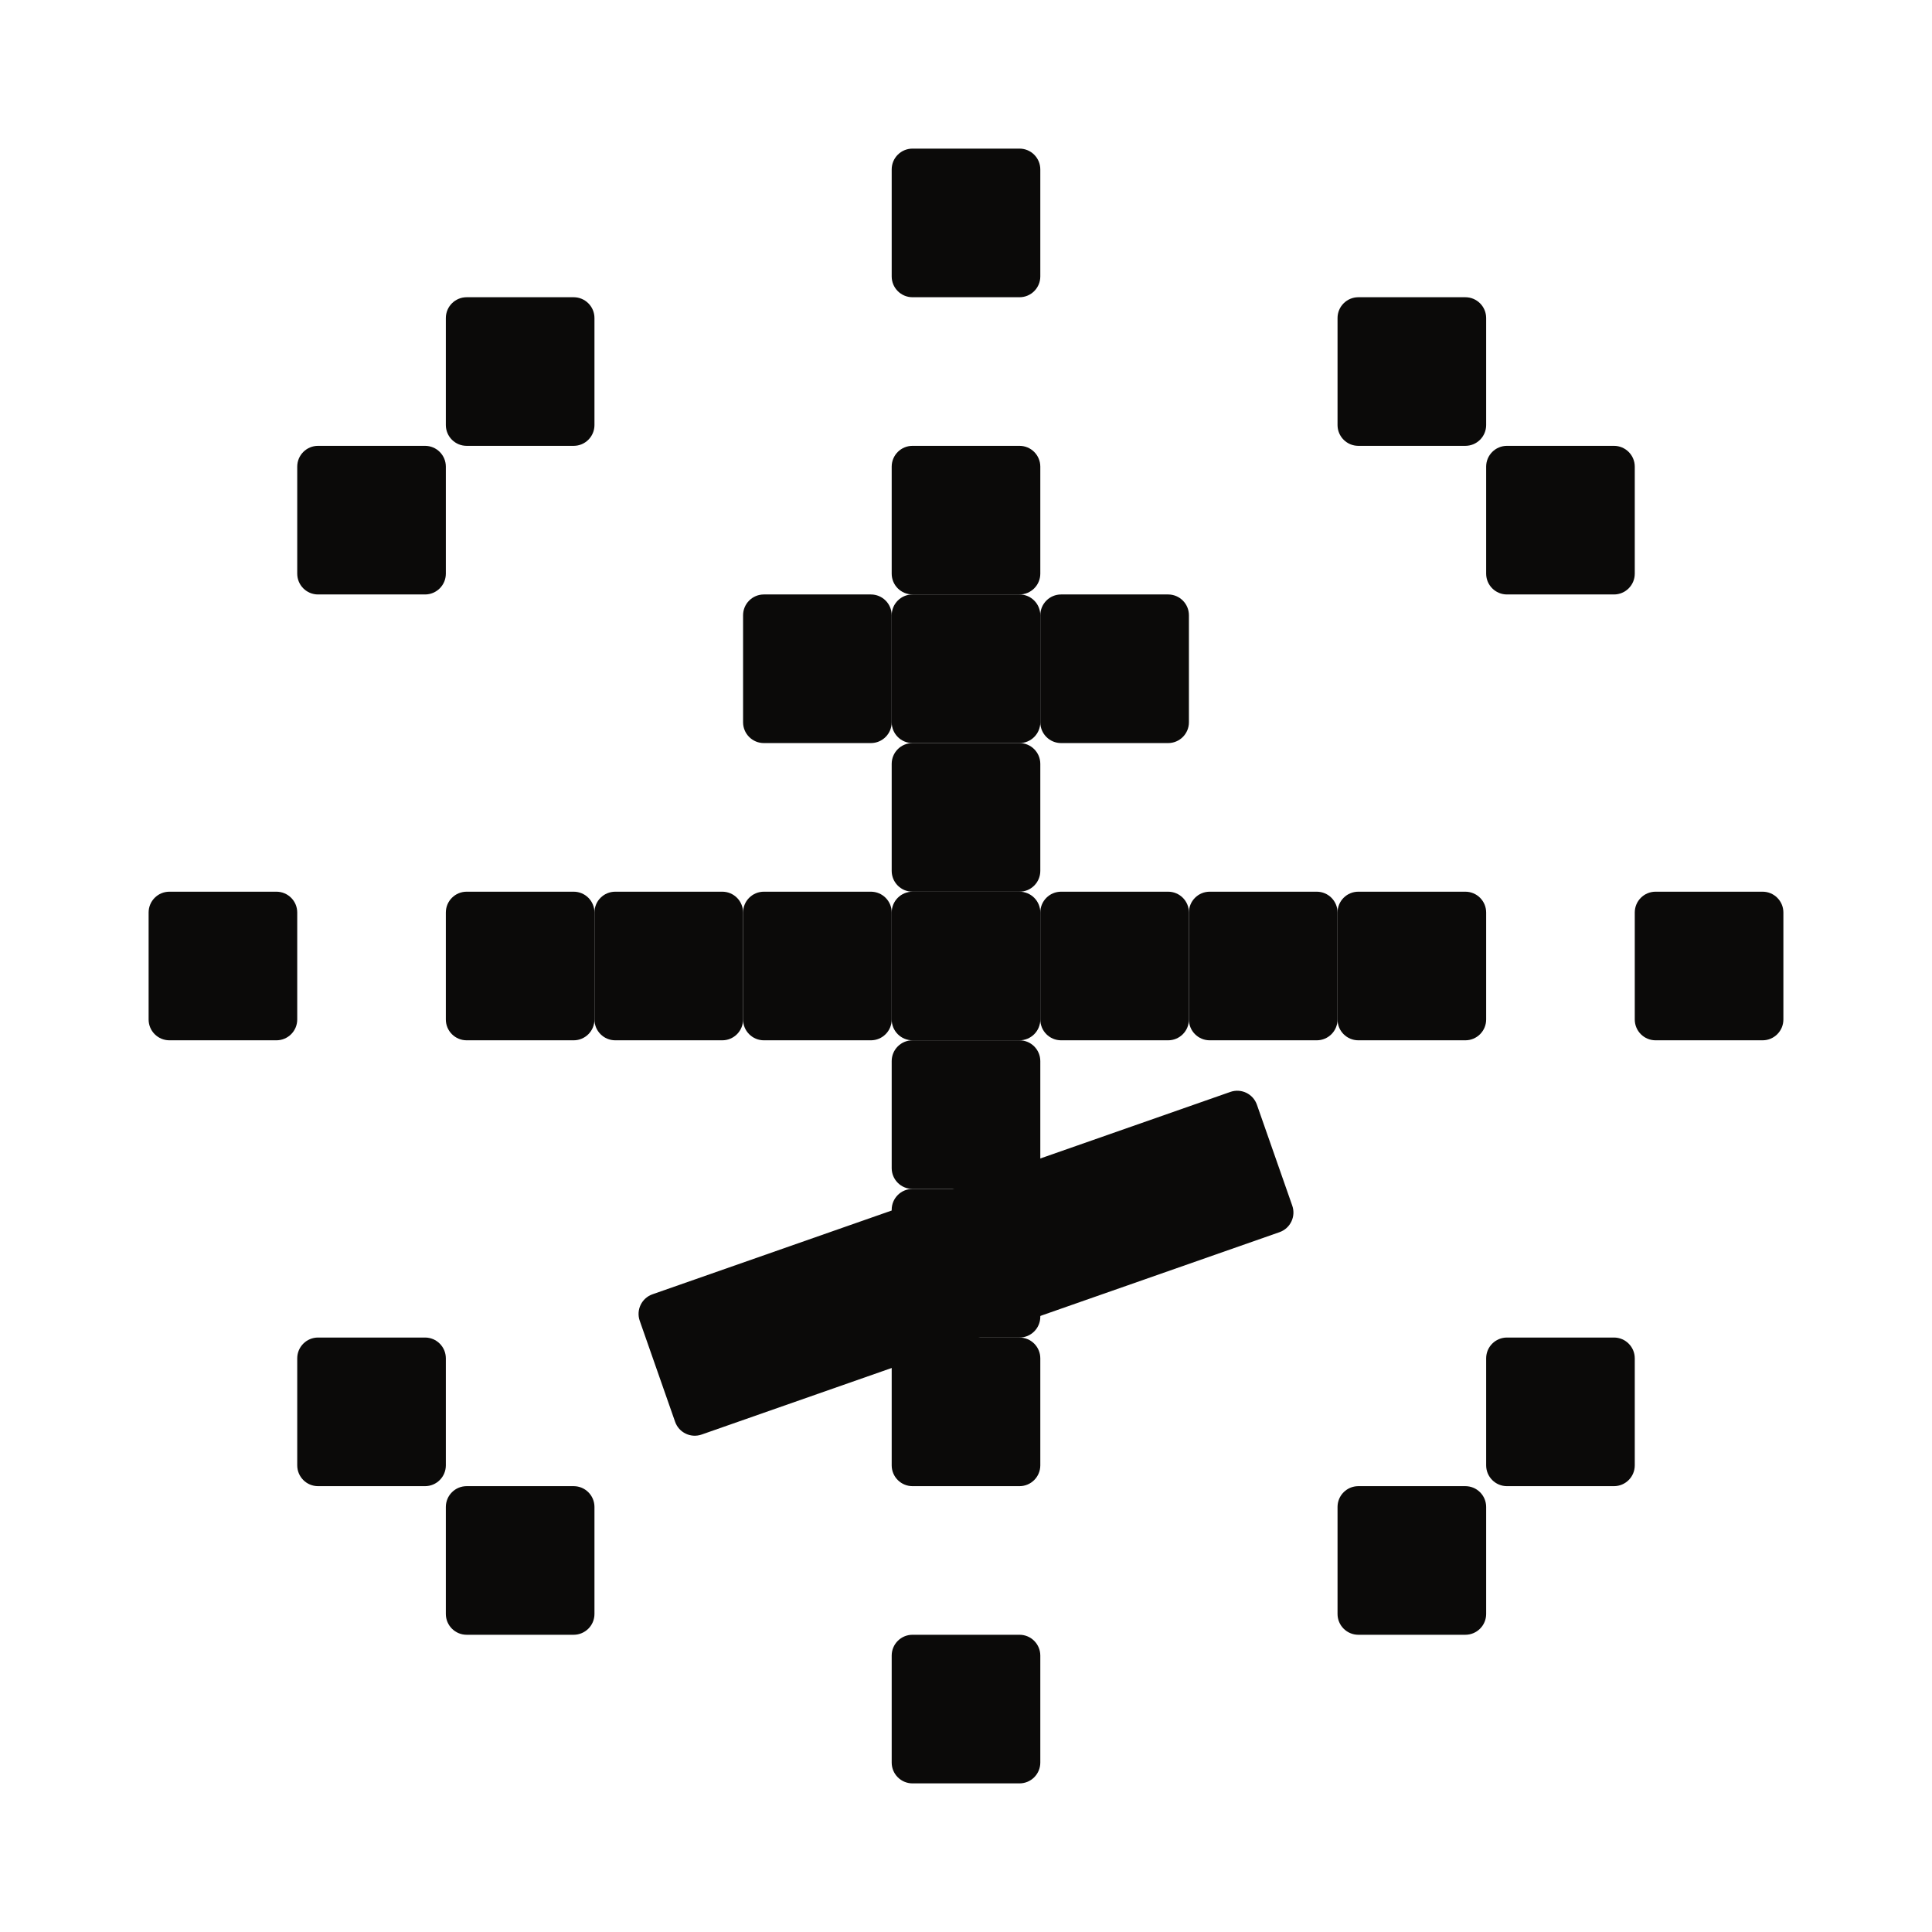
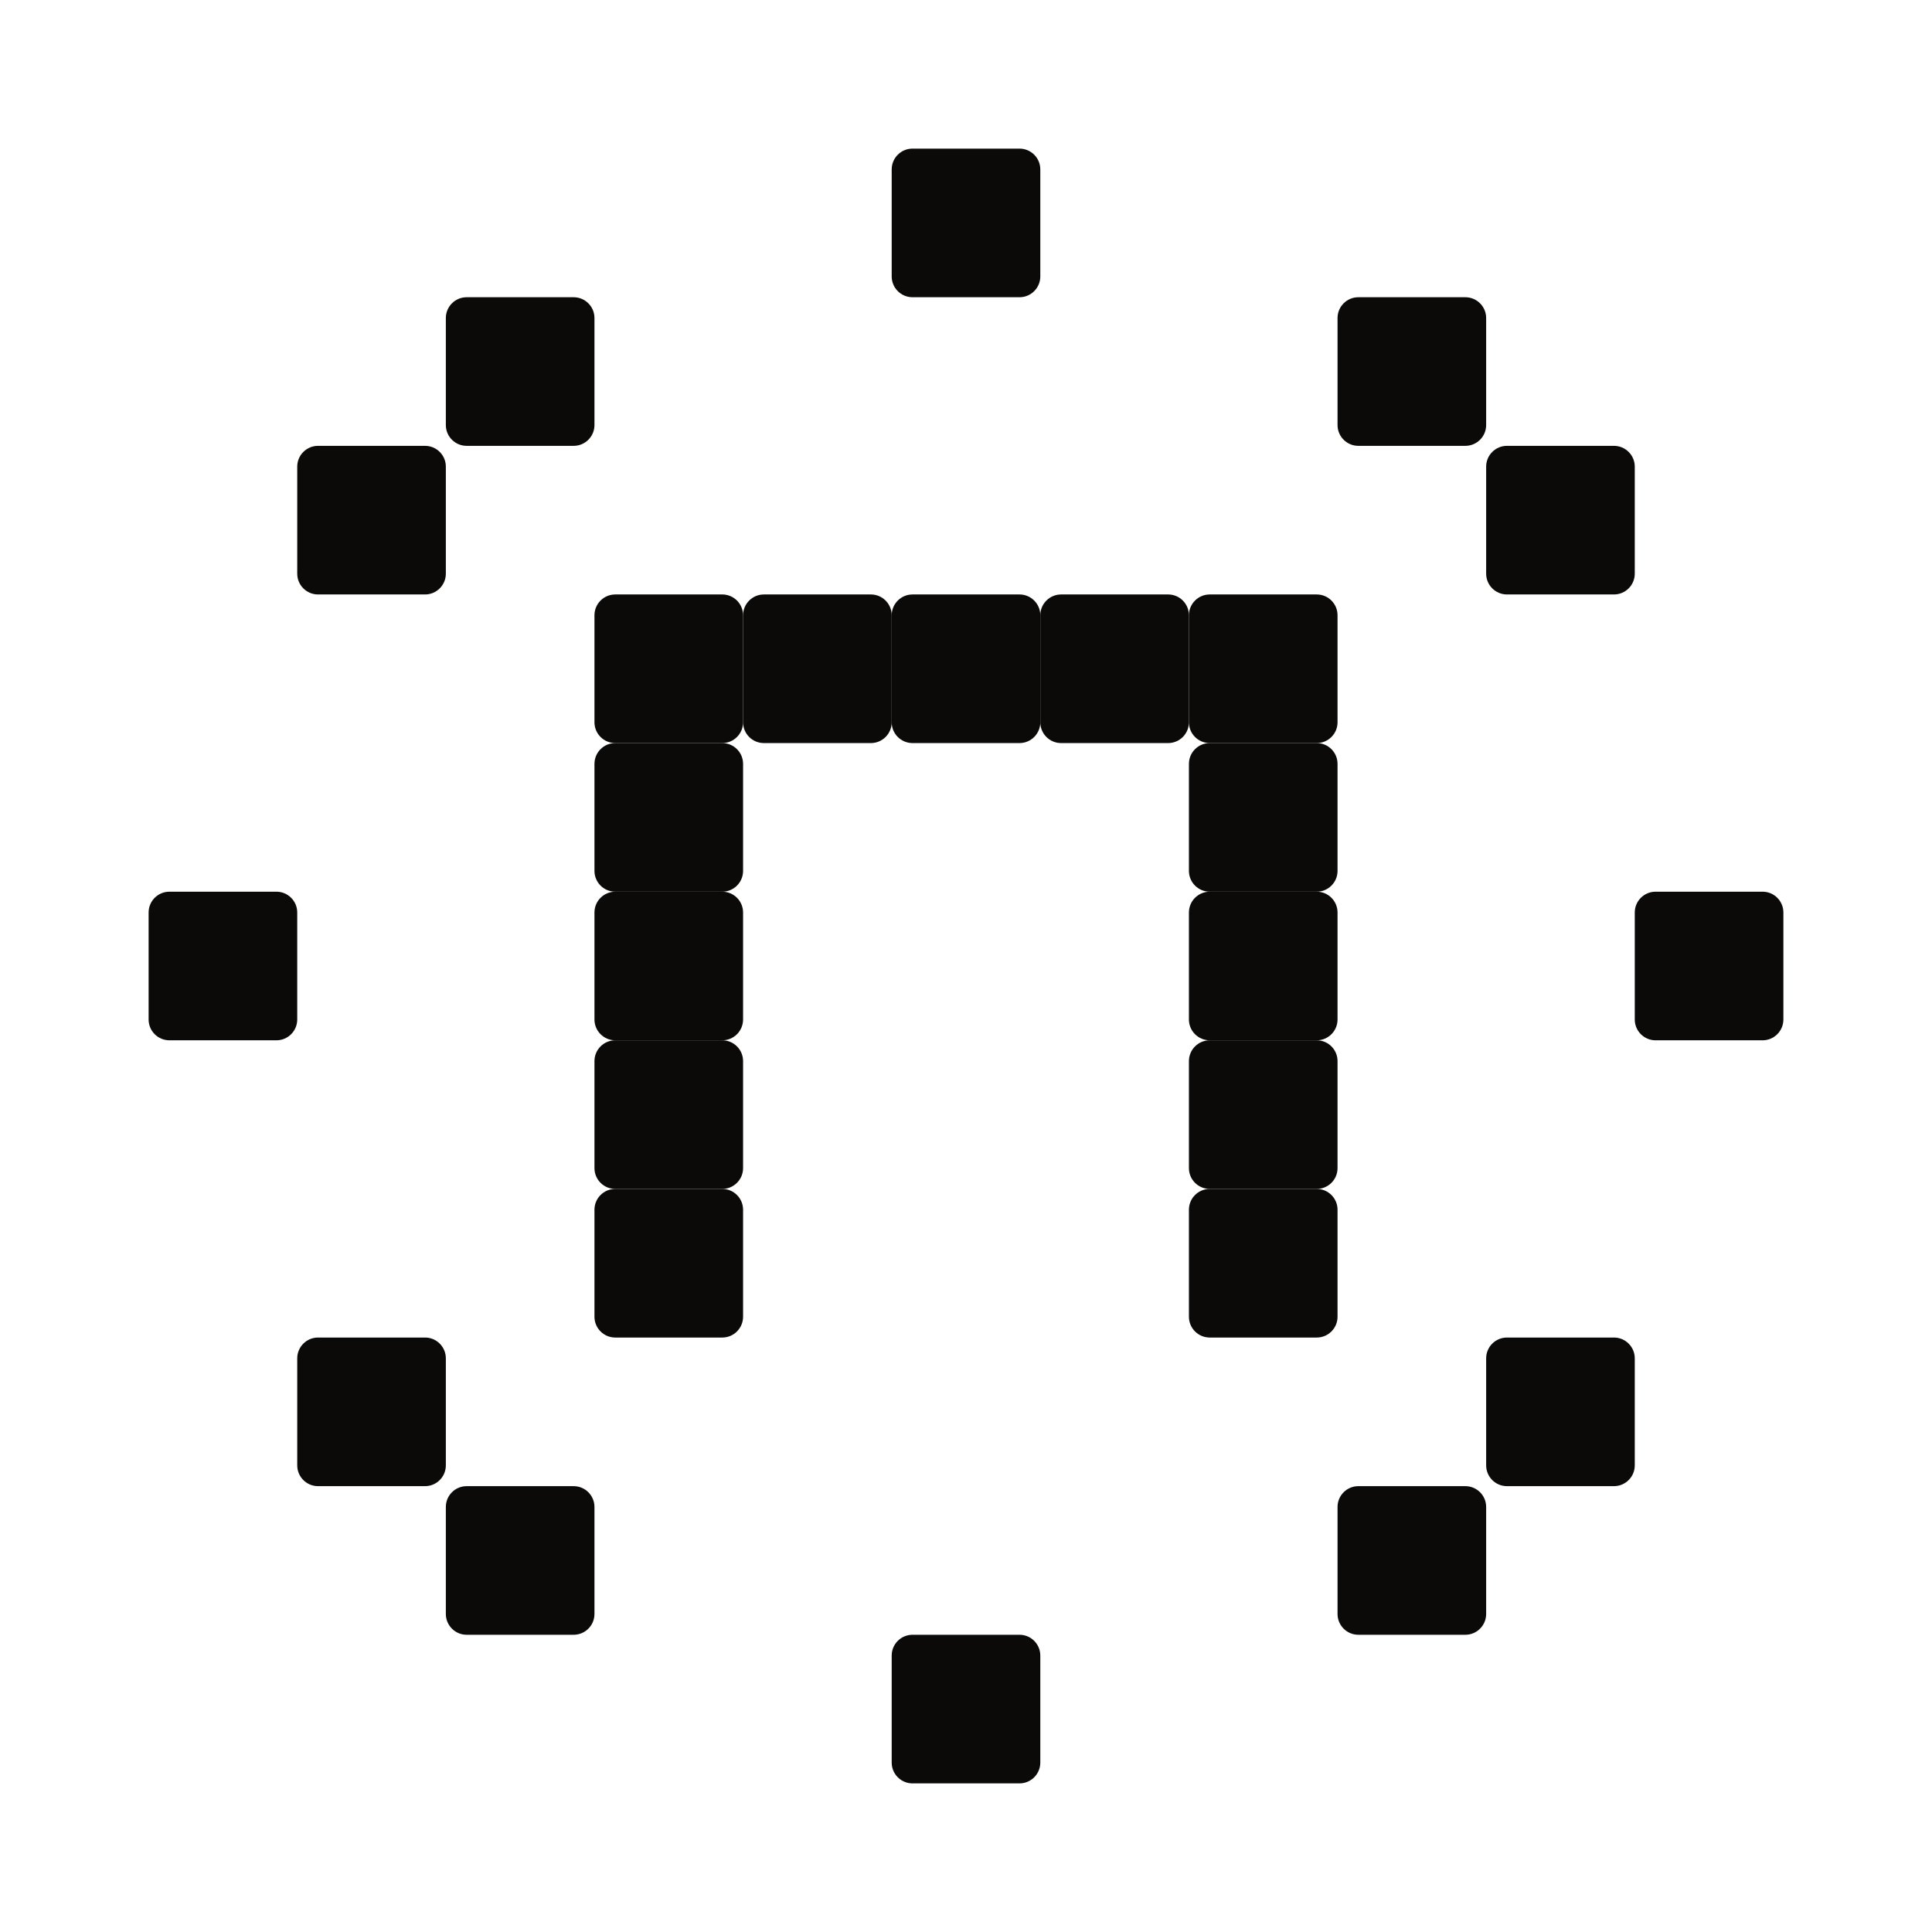
<svg xmlns="http://www.w3.org/2000/svg" viewBox="0 0 13 13" width="13" height="13" role="img" aria-labelledby="t">
  <defs>
    <g id="m">
      <rect x="-0.5" y="-0.5" width="1" height="1" rx="0.14" />
    </g>
  </defs>
  <g fill="#0B0A09">
    <use href="#m" x="11.5" y="6.5" />
    <use href="#m" x="10.5" y="9.5" />
    <use href="#m" x="9.5" y="10.5" />
    <use href="#m" x="6.5" y="11.5" />
    <use href="#m" x="3.5" y="10.5" />
    <use href="#m" x="2.5" y="9.5" />
    <use href="#m" x="1.5" y="6.5" />
    <use href="#m" x="2.5" y="3.5" />
    <use href="#m" x="3.5" y="2.5" />
    <use href="#m" x="6.5" y="1.5" />
    <use href="#m" x="9.5" y="2.5" />
    <use href="#m" x="10.5" y="3.5" />
-     <use href="#m" x="6.5" y="3.5" />
+     <use href="#m" x="4.5" y="4.5" />
+     <use href="#m" x="5.5" y="4.5" />
    <use href="#m" x="6.5" y="4.5" />
-     <use href="#m" x="6.5" y="5.5" />
-     <use href="#m" x="6.5" y="6.5" />
-     <use href="#m" x="6.5" y="7.5" />
-     <use href="#m" x="6.5" y="8.5" />
-     <use href="#m" x="6.5" y="9.5" />
-     <use href="#m" x="5.5" y="4.5" />
    <use href="#m" x="7.5" y="4.5" />
-     <use href="#m" x="3.5" y="6.5" />
+     <use href="#m" x="8.5" y="4.5" />
+     <use href="#m" x="4.5" y="5.5" />
+     <use href="#m" x="8.5" y="5.5" />
    <use href="#m" x="4.5" y="6.5" />
-     <use href="#m" x="5.5" y="6.5" />
-     <use href="#m" x="7.5" y="6.5" />
    <use href="#m" x="8.5" y="6.5" />
-     <use href="#m" x="9.5" y="6.5" />
-     <rect x="4.3" y="8" width="4.4" height="1" rx="0.14" transform="rotate(-19.3 6.5 8.5)" />
+     <use href="#m" x="4.5" y="7.5" />
+     <use href="#m" x="8.5" y="7.5" />
+     <use href="#m" x="4.5" y="8.5" />
+     <use href="#m" x="8.5" y="8.5" />
  </g>
</svg>
